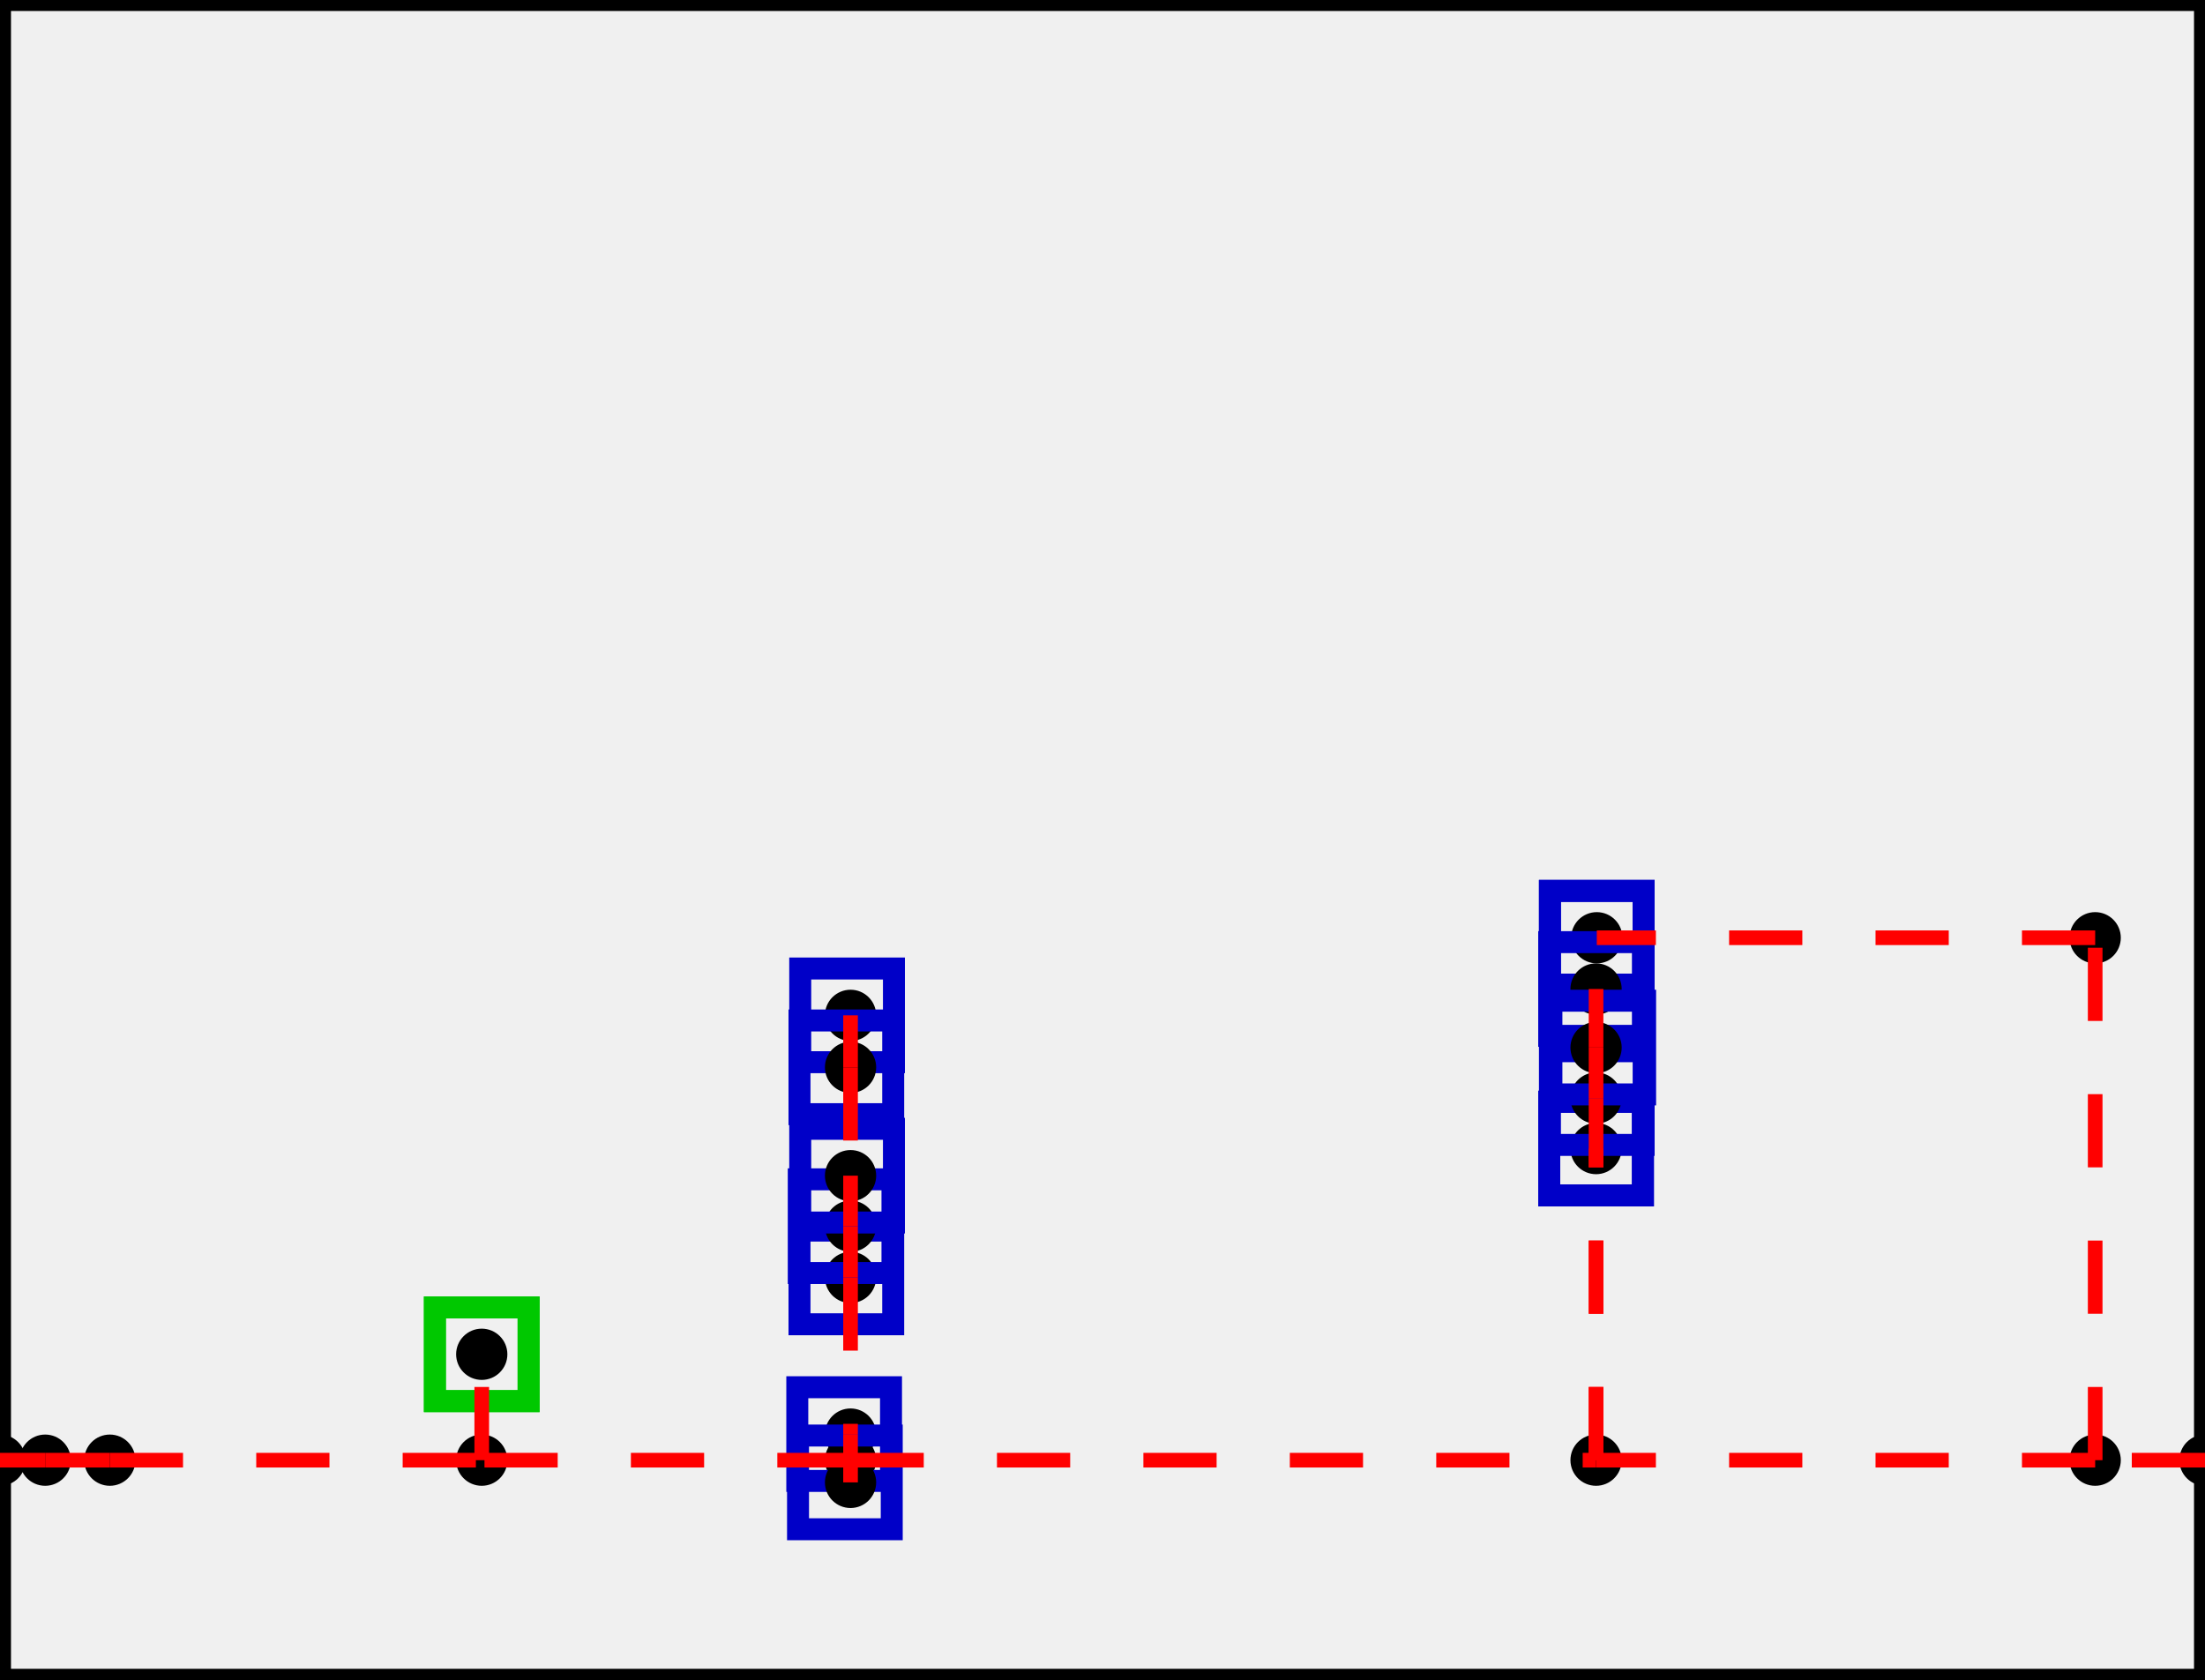
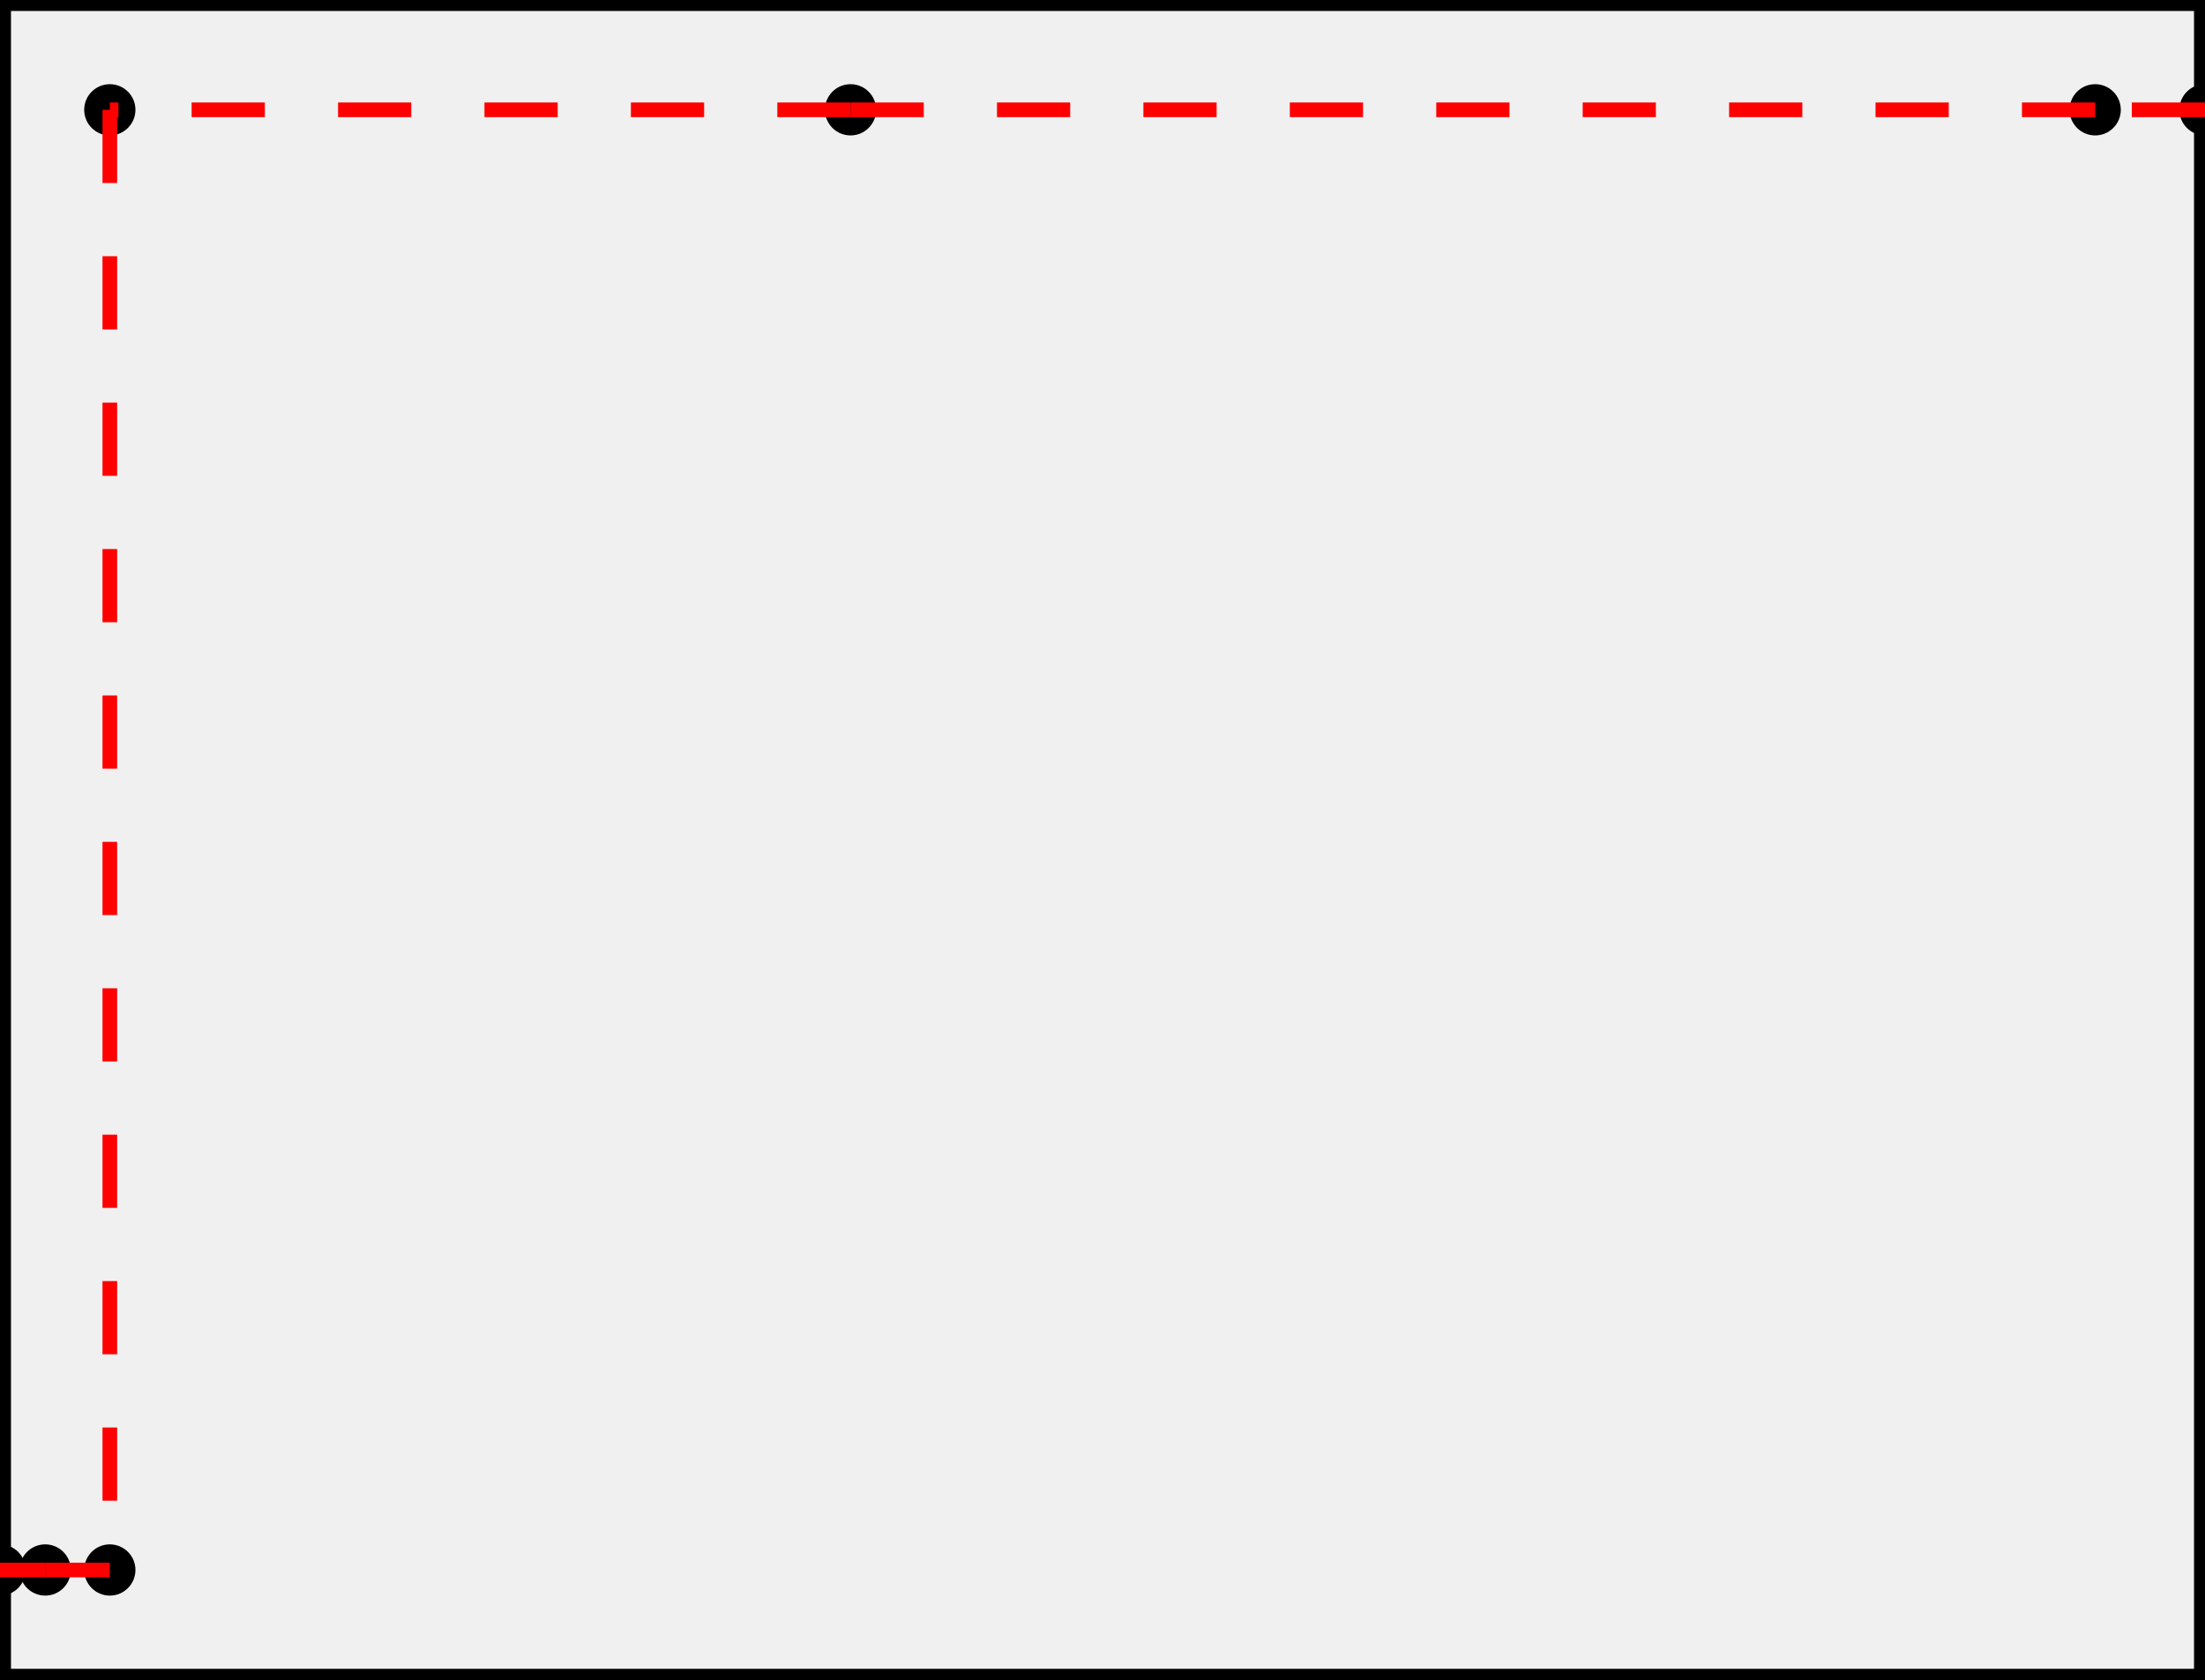
<svg xmlns="http://www.w3.org/2000/svg" width="301.173" height="229.465" version="1.1">
  <rect width="301.173" height="229.465" style="fill:rgb(240,240,240);stroke-width:3;stroke:rgb(0,0,0)" />
-   <circle cx="0" cy="199.465" r="3" stroke="black" stroke-width="1" fill="black" />
-   <circle cx="301.173" cy="199.465" r="3" stroke="black" stroke-width="1" fill="black" />
-   <circle cx="6.173" cy="199.465" r="3" stroke="black" stroke-width="1" fill="black" />
-   <circle cx="116.173" cy="199.465" r="3" stroke="black" stroke-width="1" fill="black" />
-   <circle cx="15" cy="199.465" r="3" stroke="black" stroke-width="1" fill="black" />
-   <circle cx="286.173" cy="199.465" r="3" stroke="black" stroke-width="1" fill="black" />
-   <rect x="211.7" y="121.7" width="12.8" height="12.8" style="fill:none;stroke-width:3;stroke:rgb(0,0,200)" />
-   <circle cx="286.173" cy="128.1" r="3" stroke="black" stroke-width="1" fill="black" />
-   <rect x="211.7" y="121.7" width="12.8" height="12.8" style="fill:none;stroke-width:3;stroke:rgb(0,0,200)" />
-   <circle cx="218.1" cy="128.1" r="3" stroke="black" stroke-width="1" fill="black" />
-   <rect x="211.6" y="150.5" width="12.8" height="12.8" style="fill:none;stroke-width:3;stroke:rgb(0,0,200)" />
-   <circle cx="218" cy="199.465" r="3" stroke="black" stroke-width="1" fill="black" />
-   <rect x="211.6" y="150.5" width="12.8" height="12.8" style="fill:none;stroke-width:3;stroke:rgb(0,0,200)" />
-   <circle cx="218" cy="156.9" r="3" stroke="black" stroke-width="1" fill="black" />
-   <rect x="211.6" y="128.7" width="12.8" height="12.8" style="fill:none;stroke-width:3;stroke:rgb(0,0,200)" />
-   <circle cx="218" cy="135.1" r="3" stroke="black" stroke-width="1" fill="black" />
-   <rect x="211.7" y="143.6" width="12.8" height="12.8" style="fill:none;stroke-width:3;stroke:rgb(0,0,200)" />
-   <circle cx="218" cy="150" r="3" stroke="black" stroke-width="1" fill="black" />
-   <rect x="109.3" y="132.3" width="12.8" height="12.8" style="fill:none;stroke-width:3;stroke:rgb(0,0,200)" />
-   <circle cx="116.173" cy="138.7" r="3" stroke="black" stroke-width="1" fill="black" />
-   <rect x="109.2" y="139.4" width="12.8" height="12.8" style="fill:none;stroke-width:3;stroke:rgb(0,0,200)" />
-   <circle cx="116.173" cy="145.8" r="3" stroke="black" stroke-width="1" fill="black" />
-   <rect x="109.2" y="168.1" width="12.8" height="12.8" style="fill:none;stroke-width:3;stroke:rgb(0,0,200)" />
-   <circle cx="116.173" cy="174.5" r="3" stroke="black" stroke-width="1" fill="black" />
-   <rect x="109.1" y="161.1" width="12.8" height="12.8" style="fill:none;stroke-width:3;stroke:rgb(0,0,200)" />
-   <circle cx="116.173" cy="167.5" r="3" stroke="black" stroke-width="1" fill="black" />
-   <rect x="108.9" y="189.5" width="12.8" height="12.8" style="fill:none;stroke-width:3;stroke:rgb(0,0,200)" />
-   <circle cx="116.173" cy="195.9" r="3" stroke="black" stroke-width="1" fill="black" />
-   <rect x="109" y="196.1" width="12.8" height="12.8" style="fill:none;stroke-width:3;stroke:rgb(0,0,200)" />
-   <circle cx="116.173" cy="202.5" r="3" stroke="black" stroke-width="1" fill="black" />
-   <rect x="211.9" y="136.7" width="12.8" height="12.8" style="fill:none;stroke-width:3;stroke:rgb(0,0,200)" />
-   <circle cx="218" cy="143.1" r="3" stroke="black" stroke-width="1" fill="black" />
-   <rect x="109.3" y="154.2" width="12.8" height="12.8" style="fill:none;stroke-width:3;stroke:rgb(0,0,200)" />
-   <circle cx="116.173" cy="160.6" r="3" stroke="black" stroke-width="1" fill="black" />
-   <rect x="59.4" y="178.6" width="12.8" height="12.8" style="fill:none;stroke-width:3;stroke:rgb(0,200,0)" />
-   <circle cx="65.8" cy="199.465" r="3" stroke="black" stroke-width="1" fill="black" />
-   <rect x="59.4" y="178.6" width="12.8" height="12.8" style="fill:none;stroke-width:3;stroke:rgb(0,200,0)" />
-   <circle cx="65.8" cy="185" r="3" stroke="black" stroke-width="1" fill="black" />
-   <line x1="218" y1="199.465" x2="218" y2="156.9" stroke-dasharray="10,10" style="stroke:rgb(255,0,0);stroke-width:2;" />
-   <line x1="286.173" y1="199.465" x2="218" y2="199.465" stroke-dasharray="10,10" style="stroke:rgb(255,0,0);stroke-width:2;" />
-   <line x1="286.173" y1="199.465" x2="286.173" y2="128.1" stroke-dasharray="10,10" style="stroke:rgb(255,0,0);stroke-width:2;" />
-   <line x1="286.173" y1="128.1" x2="218.1" y2="128.1" stroke-dasharray="10,10" style="stroke:rgb(255,0,0);stroke-width:2;" />
-   <line x1="218" y1="199.465" x2="218" y2="150" stroke-dasharray="10,10" style="stroke:rgb(255,0,0);stroke-width:2;" />
-   <line x1="218" y1="150" x2="218" y2="143.1" stroke-dasharray="10,10" style="stroke:rgb(255,0,0);stroke-width:2;" />
-   <line x1="218" y1="135.1" x2="218" y2="143.1" stroke-dasharray="10,10" style="stroke:rgb(255,0,0);stroke-width:2;" />
-   <line x1="116.173" y1="199.465" x2="116.173" y2="202.5" stroke-dasharray="10,10" style="stroke:rgb(255,0,0);stroke-width:2;" />
-   <line x1="116.173" y1="199.465" x2="218" y2="199.465" stroke-dasharray="10,10" style="stroke:rgb(255,0,0);stroke-width:2;" />
-   <line x1="116.173" y1="199.465" x2="116.173" y2="195.9" stroke-dasharray="10,10" style="stroke:rgb(255,0,0);stroke-width:2;" />
-   <line x1="116.173" y1="174.5" x2="116.173" y2="195.9" stroke-dasharray="10,10" style="stroke:rgb(255,0,0);stroke-width:2;" />
-   <line x1="116.173" y1="174.5" x2="116.173" y2="167.5" stroke-dasharray="10,10" style="stroke:rgb(255,0,0);stroke-width:2;" />
-   <line x1="116.173" y1="167.5" x2="116.173" y2="160.6" stroke-dasharray="10,10" style="stroke:rgb(255,0,0);stroke-width:2;" />
-   <line x1="116.173" y1="145.8" x2="116.173" y2="160.6" stroke-dasharray="10,10" style="stroke:rgb(255,0,0);stroke-width:2;" />
-   <line x1="116.173" y1="138.7" x2="116.173" y2="145.8" stroke-dasharray="10,10" style="stroke:rgb(255,0,0);stroke-width:2;" />
-   <line x1="65.8" y1="199.465" x2="65.8" y2="185" stroke-dasharray="10,10" style="stroke:rgb(255,0,0);stroke-width:2;" />
-   <line x1="116.173" y1="199.465" x2="65.8" y2="199.465" stroke-dasharray="10,10" style="stroke:rgb(255,0,0);stroke-width:2;" />
-   <line x1="301.173" y1="199.465" x2="286.173" y2="199.465" stroke-dasharray="10,10" style="stroke:rgb(255,0,0);stroke-width:2;" />
-   <line x1="0" y1="199.465" x2="6.173" y2="199.465" stroke-dasharray="10,10" style="stroke:rgb(255,0,0);stroke-width:2;" />
-   <line x1="6.173" y1="199.465" x2="15" y2="199.465" stroke-dasharray="10,10" style="stroke:rgb(255,0,0);stroke-width:2;" />
-   <line x1="15" y1="199.465" x2="65.8" y2="199.465" stroke-dasharray="10,10" style="stroke:rgb(255,0,0);stroke-width:2;" />
+   <circle cx="301.173" cy="15" r="3" stroke="black" stroke-width="1" fill="black" />
+   <circle cx="116.173" cy="15" r="3" stroke="black" stroke-width="1" fill="black" />
+   <circle cx="15" cy="15" r="3" stroke="black" stroke-width="1" fill="black" />
+   <circle cx="286.173" cy="15" r="3" stroke="black" stroke-width="1" fill="black" />
+   <circle cx="0" cy="214.465" r="3" stroke="black" stroke-width="1" fill="black" />
+   <circle cx="6.173" cy="214.465" r="3" stroke="black" stroke-width="1" fill="black" />
+   <circle cx="15" cy="214.465" r="3" stroke="black" stroke-width="1" fill="black" />
+   <line x1="0" y1="214.465" x2="6.173" y2="214.465" stroke-dasharray="10,10" style="stroke:rgb(255,0,0);stroke-width:2;" />
+   <line x1="6.173" y1="214.465" x2="15" y2="214.465" stroke-dasharray="10,10" style="stroke:rgb(255,0,0);stroke-width:2;" />
+   <line x1="15" y1="15" x2="15" y2="214.465" stroke-dasharray="10,10" style="stroke:rgb(255,0,0);stroke-width:2;" />
+   <line x1="116.173" y1="15" x2="15" y2="15" stroke-dasharray="10,10" style="stroke:rgb(255,0,0);stroke-width:2;" />
+   <line x1="116.173" y1="15" x2="286.173" y2="15" stroke-dasharray="10,10" style="stroke:rgb(255,0,0);stroke-width:2;" />
+   <line x1="301.173" y1="15" x2="286.173" y2="15" stroke-dasharray="10,10" style="stroke:rgb(255,0,0);stroke-width:2;" />
</svg>
